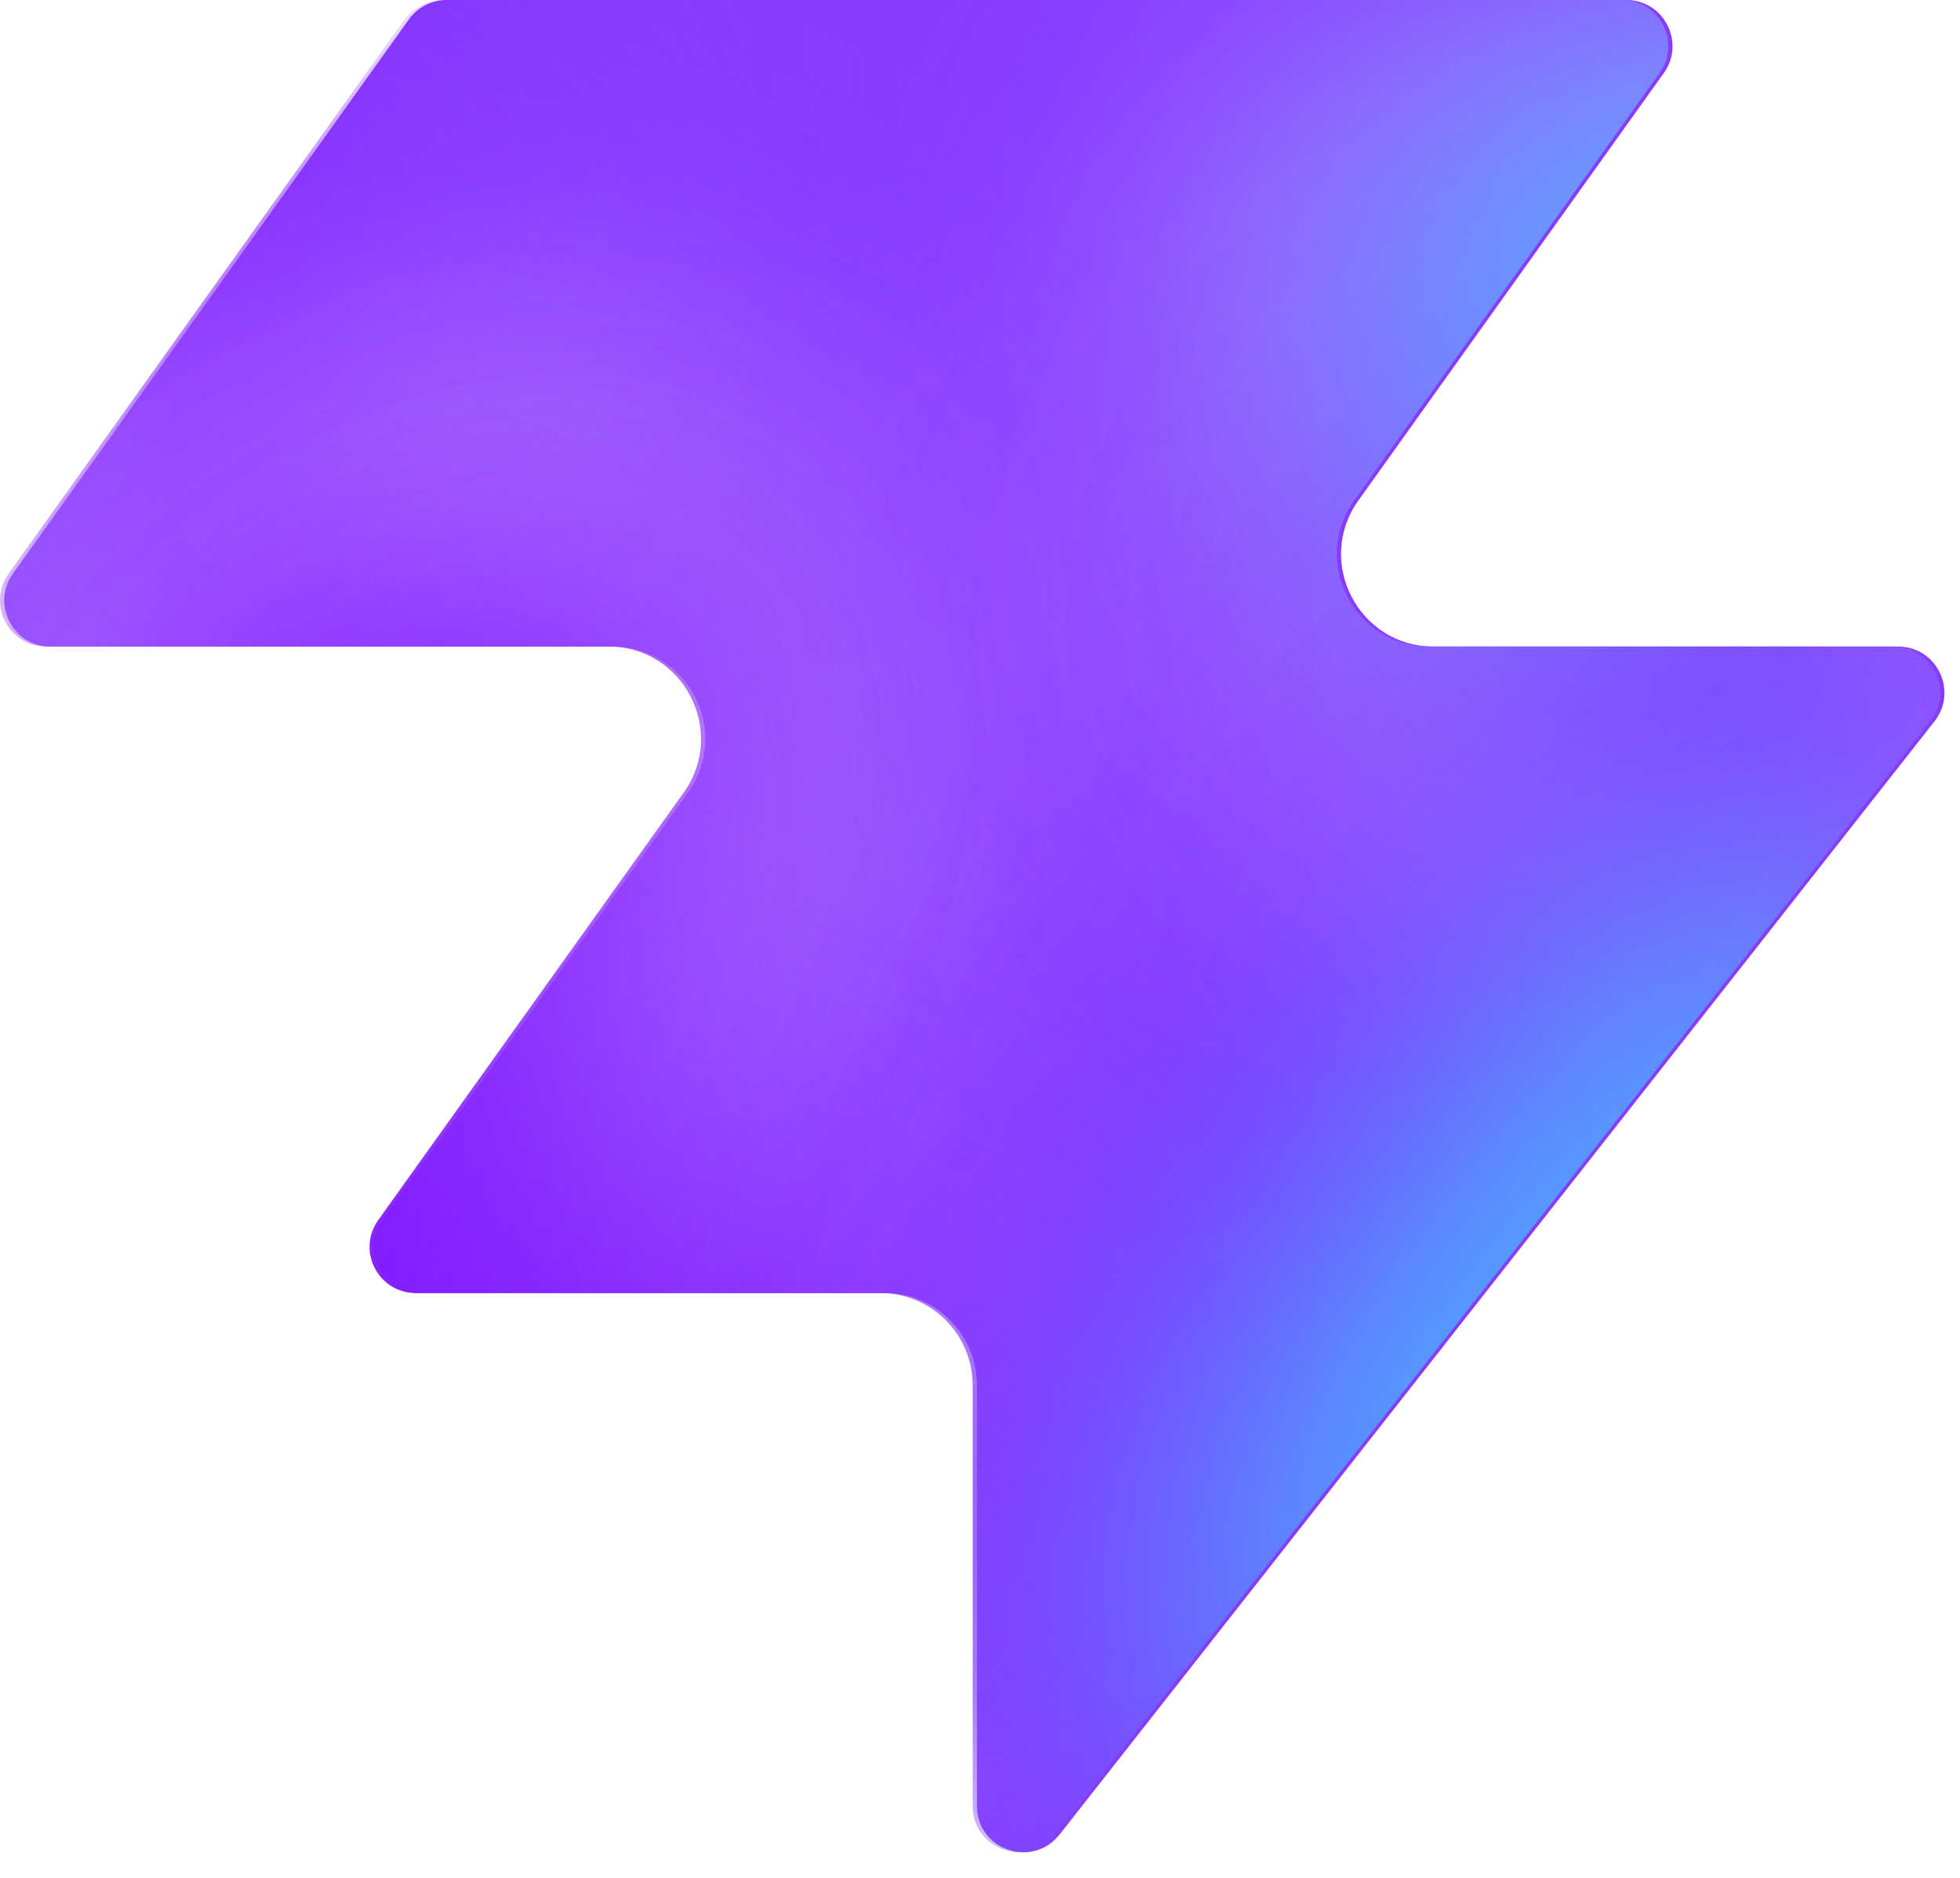
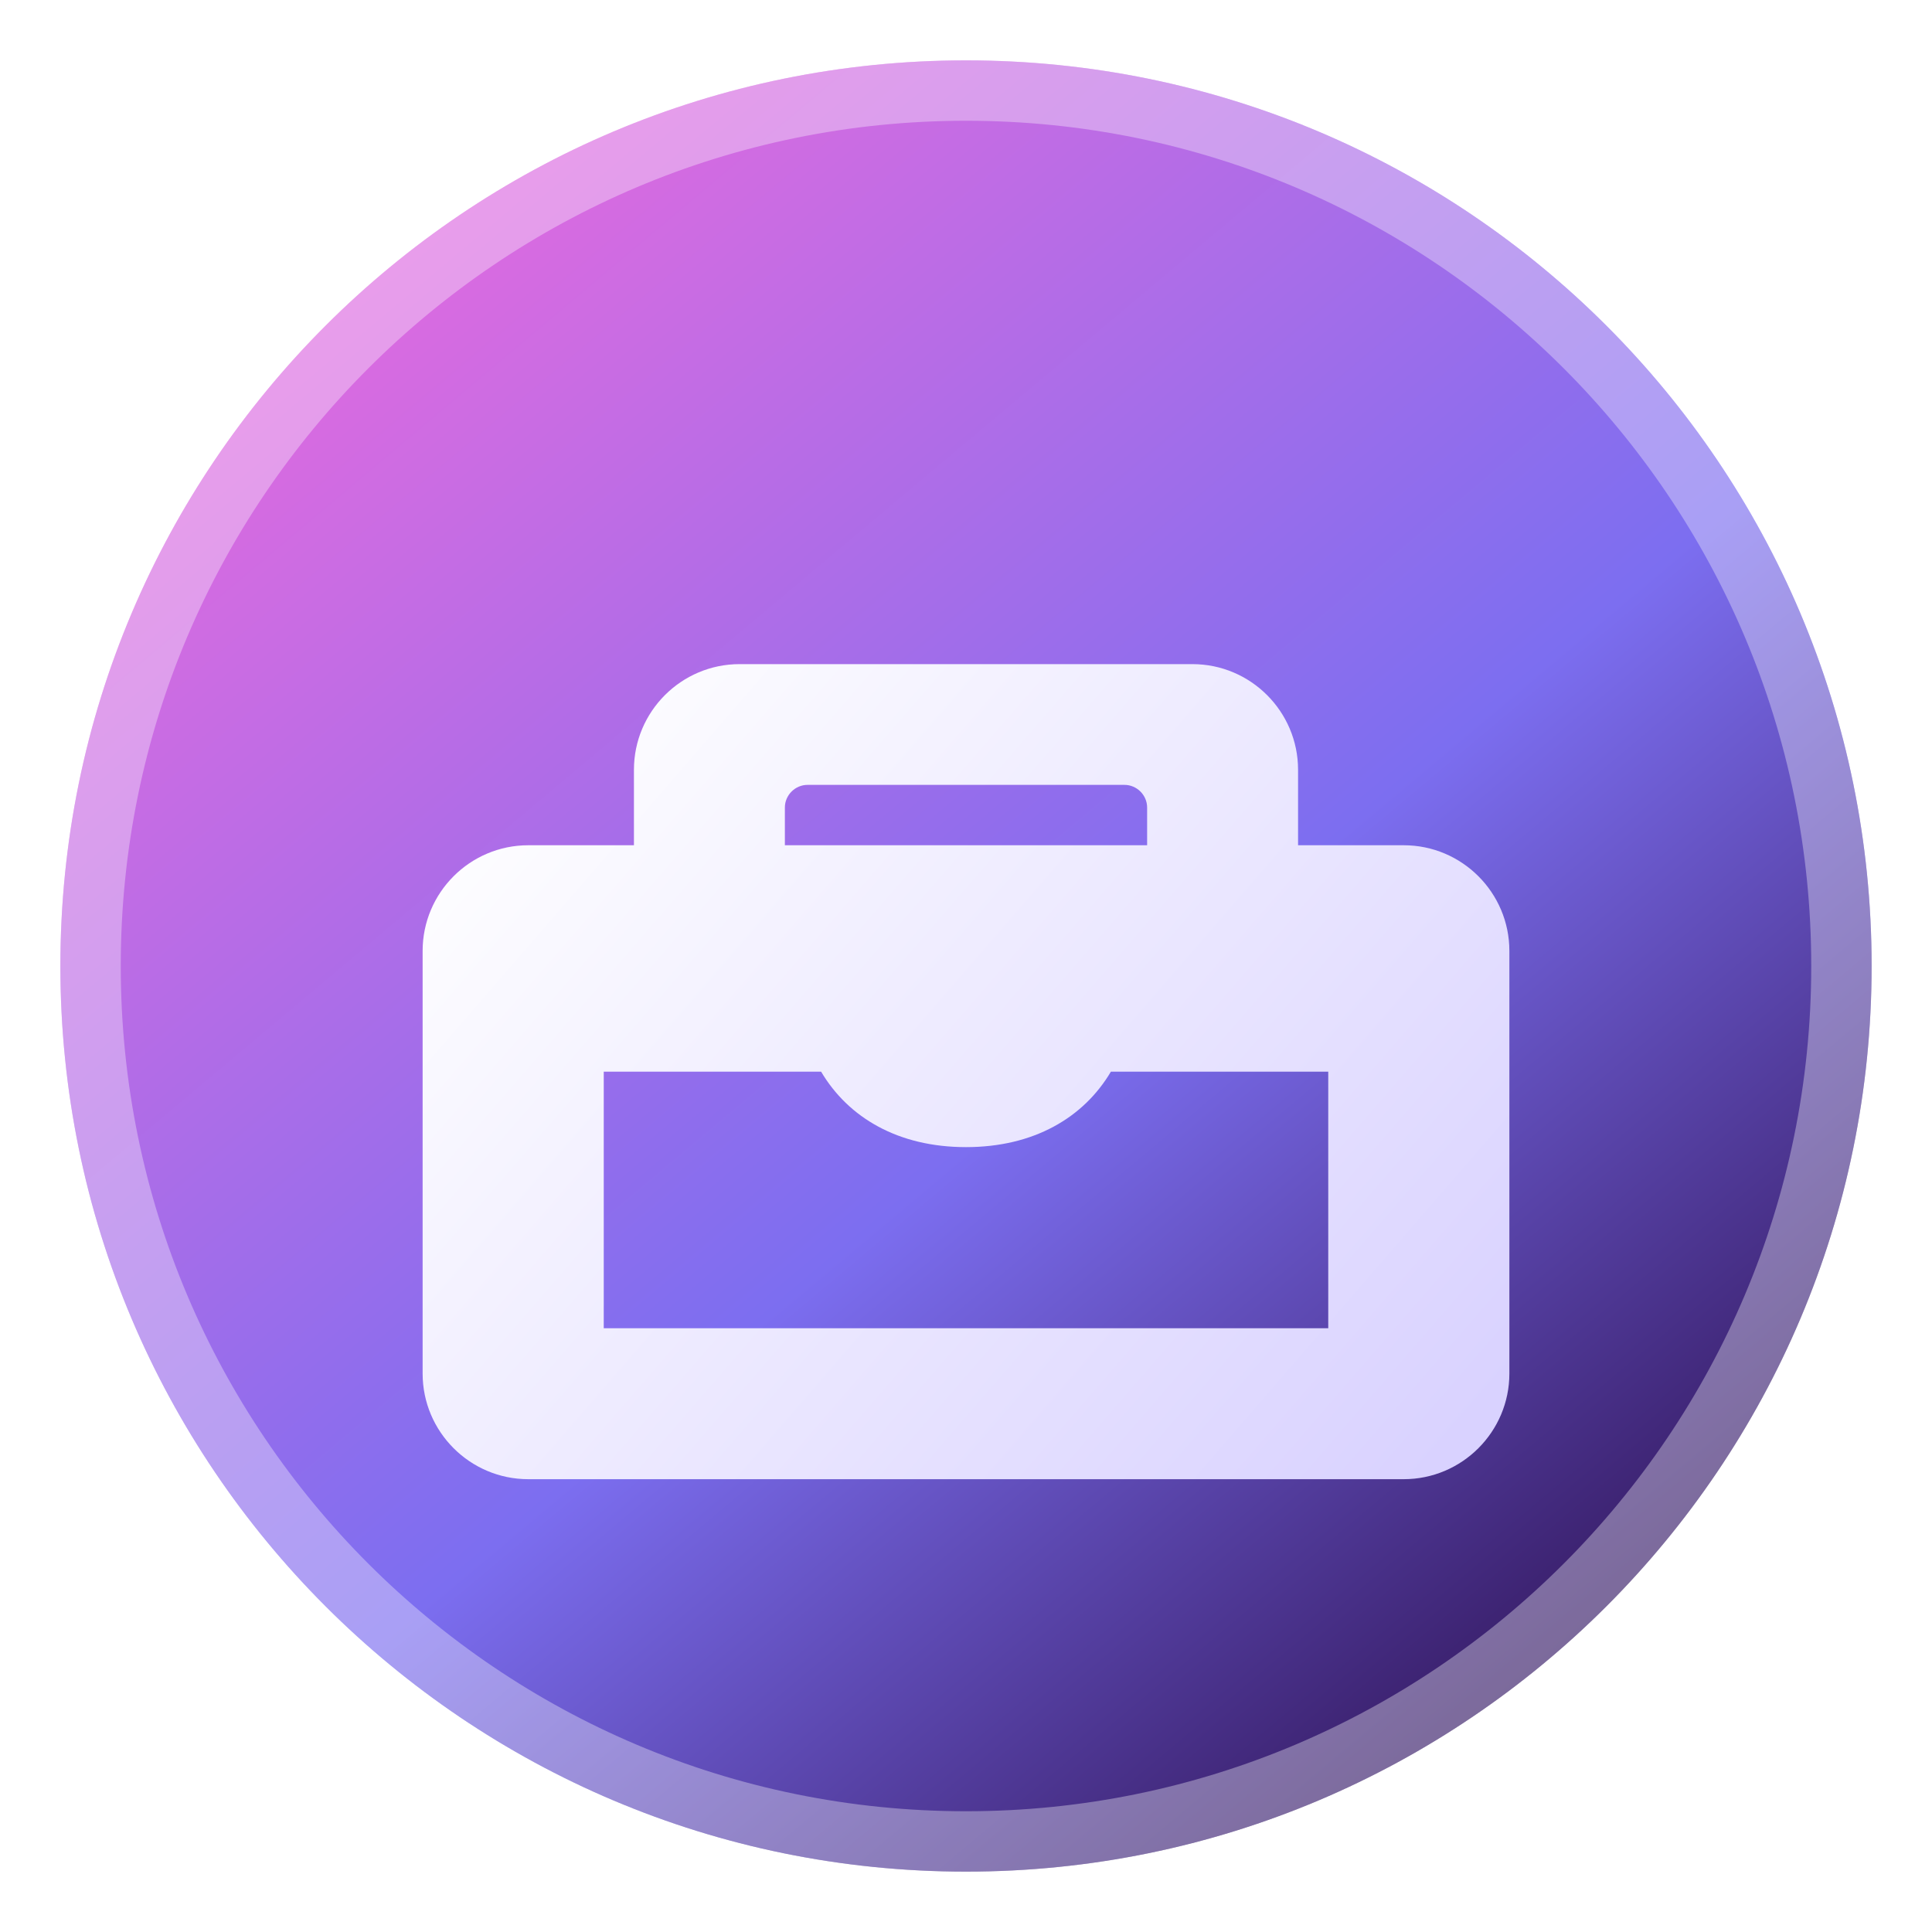
- <svg xmlns="http://www.w3.org/2000/svg" width="48" height="46" fill="none" viewBox="0 0 48 46">
-   <path fill="#863bff" d="M25.946 44.938c-.664.845-2.021.375-2.021-.698V33.937a2.26 2.26 0 0 0-2.262-2.262H10.287c-.92 0-1.456-1.04-.92-1.788l7.48-10.471c1.07-1.497 0-3.578-1.842-3.578H1.237c-.92 0-1.456-1.04-.92-1.788L10.013.474c.214-.297.556-.474.92-.474h28.894c.92 0 1.456 1.04.92 1.788l-7.48 10.471c-1.07 1.498 0 3.579 1.842 3.579h11.377c.943 0 1.473 1.088.89 1.83L25.947 44.94z" style="fill:#863bff;fill:color(display-p3 .525 .23 1);fill-opacity:1" />
-   <mask id="a" width="48" height="46" x="0" y="0" maskUnits="userSpaceOnUse" style="mask-type:alpha">
-     <path fill="#000" d="M25.842 44.938c-.664.844-2.021.375-2.021-.698V33.937a2.26 2.26 0 0 0-2.262-2.262H10.183c-.92 0-1.456-1.04-.92-1.788l7.48-10.471c1.07-1.498 0-3.579-1.842-3.579H1.133c-.92 0-1.456-1.04-.92-1.787L9.91.473c.214-.297.556-.474.92-.474h28.894c.92 0 1.456 1.04.92 1.788l-7.48 10.471c-1.07 1.498 0 3.578 1.842 3.578h11.377c.943 0 1.473 1.088.89 1.832L25.843 44.94z" style="fill:#000;fill-opacity:1" />
-   </mask>
-   <g mask="url(#a)">
-     <g filter="url(#b)">
-       <ellipse cx="5.508" cy="14.704" fill="#ede6ff" rx="5.508" ry="14.704" style="fill:#ede6ff;fill:color(display-p3 .927 .903 1);fill-opacity:1" transform="matrix(.00324 1 1 -.00324 -4.47 31.516)" />
-     </g>
-     <g filter="url(#c)">
-       <ellipse cx="10.399" cy="29.851" fill="#ede6ff" rx="10.399" ry="29.851" style="fill:#ede6ff;fill:color(display-p3 .927 .903 1);fill-opacity:1" transform="matrix(.00324 1 1 -.00324 -39.328 7.883)" />
-     </g>
-     <g filter="url(#d)">
-       <ellipse cx="5.508" cy="30.487" fill="#7e14ff" rx="5.508" ry="30.487" style="fill:#7e14ff;fill:color(display-p3 .492 .077 1);fill-opacity:1" transform="rotate(89.814 -25.913 -14.639)scale(1 -1)" />
-     </g>
-     <g filter="url(#e)">
-       <ellipse cx="5.508" cy="30.599" fill="#7e14ff" rx="5.508" ry="30.599" style="fill:#7e14ff;fill:color(display-p3 .492 .077 1);fill-opacity:1" transform="rotate(89.814 -32.644 -3.334)scale(1 -1)" />
-     </g>
-     <g filter="url(#f)">
-       <ellipse cx="5.508" cy="30.599" fill="#7e14ff" rx="5.508" ry="30.599" style="fill:#7e14ff;fill:color(display-p3 .492 .077 1);fill-opacity:1" transform="matrix(.00324 1 1 -.00324 -34.34 30.47)" />
-     </g>
-     <g filter="url(#g)">
-       <ellipse cx="14.072" cy="22.078" fill="#ede6ff" rx="14.072" ry="22.078" style="fill:#ede6ff;fill:color(display-p3 .927 .903 1);fill-opacity:1" transform="rotate(93.35 24.506 48.493)scale(-1 1)" />
-     </g>
-     <g filter="url(#h)">
-       <ellipse cx="3.47" cy="21.501" fill="#7e14ff" rx="3.47" ry="21.501" style="fill:#7e14ff;fill:color(display-p3 .492 .077 1);fill-opacity:1" transform="rotate(89.009 28.708 47.59)scale(-1 1)" />
-     </g>
-     <g filter="url(#i)">
-       <ellipse cx="3.47" cy="21.501" fill="#7e14ff" rx="3.47" ry="21.501" style="fill:#7e14ff;fill:color(display-p3 .492 .077 1);fill-opacity:1" transform="rotate(89.009 28.708 47.59)scale(-1 1)" />
-     </g>
-     <g filter="url(#j)">
-       <ellipse cx=".387" cy="8.972" fill="#7e14ff" rx="4.407" ry="29.108" style="fill:#7e14ff;fill:color(display-p3 .492 .077 1);fill-opacity:1" transform="rotate(39.51 .387 8.972)" />
-     </g>
-     <g filter="url(#k)">
-       <ellipse cx="47.523" cy="-6.092" fill="#7e14ff" rx="4.407" ry="29.108" style="fill:#7e14ff;fill:color(display-p3 .492 .077 1);fill-opacity:1" transform="rotate(37.892 47.523 -6.092)" />
-     </g>
-     <g filter="url(#l)">
-       <ellipse cx="41.412" cy="6.333" fill="#47bfff" rx="5.971" ry="9.665" style="fill:#47bfff;fill:color(display-p3 .28 .748 1);fill-opacity:1" transform="rotate(37.892 41.412 6.333)" />
-     </g>
-     <g filter="url(#m)">
-       <ellipse cx="-1.879" cy="38.332" fill="#7e14ff" rx="4.407" ry="29.108" style="fill:#7e14ff;fill:color(display-p3 .492 .077 1);fill-opacity:1" transform="rotate(37.892 -1.88 38.332)" />
-     </g>
-     <g filter="url(#n)">
-       <ellipse cx="-1.879" cy="38.332" fill="#7e14ff" rx="4.407" ry="29.108" style="fill:#7e14ff;fill:color(display-p3 .492 .077 1);fill-opacity:1" transform="rotate(37.892 -1.88 38.332)" />
-     </g>
-     <g filter="url(#o)">
-       <ellipse cx="35.651" cy="29.907" fill="#7e14ff" rx="4.407" ry="29.108" style="fill:#7e14ff;fill:color(display-p3 .492 .077 1);fill-opacity:1" transform="rotate(37.892 35.651 29.907)" />
-     </g>
-     <g filter="url(#p)">
-       <ellipse cx="38.418" cy="32.4" fill="#47bfff" rx="5.971" ry="15.297" style="fill:#47bfff;fill:color(display-p3 .28 .748 1);fill-opacity:1" transform="rotate(37.892 38.418 32.4)" />
-     </g>
-   </g>
+ <svg xmlns="http://www.w3.org/2000/svg" viewBox="0 0 64 64">
  <defs>
-     <filter id="b" width="60.045" height="41.654" x="-19.77" y="16.149" color-interpolation-filters="sRGB" filterUnits="userSpaceOnUse">
-       <feFlood flood-opacity="0" result="BackgroundImageFix" />
-       <feBlend in="SourceGraphic" in2="BackgroundImageFix" result="shape" />
-       <feGaussianBlur result="effect1_foregroundBlur_2002_17158" stdDeviation="7.659" />
-     </filter>
-     <filter id="c" width="90.34" height="51.437" x="-54.613" y="-7.533" color-interpolation-filters="sRGB" filterUnits="userSpaceOnUse">
-       <feFlood flood-opacity="0" result="BackgroundImageFix" />
-       <feBlend in="SourceGraphic" in2="BackgroundImageFix" result="shape" />
-       <feGaussianBlur result="effect1_foregroundBlur_2002_17158" stdDeviation="7.659" />
-     </filter>
-     <filter id="d" width="79.355" height="29.4" x="-49.64" y="2.03" color-interpolation-filters="sRGB" filterUnits="userSpaceOnUse">
-       <feFlood flood-opacity="0" result="BackgroundImageFix" />
-       <feBlend in="SourceGraphic" in2="BackgroundImageFix" result="shape" />
-       <feGaussianBlur result="effect1_foregroundBlur_2002_17158" stdDeviation="4.596" />
-     </filter>
-     <filter id="e" width="79.579" height="29.4" x="-45.045" y="20.029" color-interpolation-filters="sRGB" filterUnits="userSpaceOnUse">
-       <feFlood flood-opacity="0" result="BackgroundImageFix" />
-       <feBlend in="SourceGraphic" in2="BackgroundImageFix" result="shape" />
-       <feGaussianBlur result="effect1_foregroundBlur_2002_17158" stdDeviation="4.596" />
-     </filter>
-     <filter id="f" width="79.579" height="29.4" x="-43.513" y="21.178" color-interpolation-filters="sRGB" filterUnits="userSpaceOnUse">
-       <feFlood flood-opacity="0" result="BackgroundImageFix" />
-       <feBlend in="SourceGraphic" in2="BackgroundImageFix" result="shape" />
-       <feGaussianBlur result="effect1_foregroundBlur_2002_17158" stdDeviation="4.596" />
-     </filter>
-     <filter id="g" width="74.749" height="58.852" x="15.756" y="-17.901" color-interpolation-filters="sRGB" filterUnits="userSpaceOnUse">
-       <feFlood flood-opacity="0" result="BackgroundImageFix" />
-       <feBlend in="SourceGraphic" in2="BackgroundImageFix" result="shape" />
-       <feGaussianBlur result="effect1_foregroundBlur_2002_17158" stdDeviation="7.659" />
-     </filter>
-     <filter id="h" width="61.377" height="25.362" x="23.548" y="2.284" color-interpolation-filters="sRGB" filterUnits="userSpaceOnUse">
-       <feFlood flood-opacity="0" result="BackgroundImageFix" />
-       <feBlend in="SourceGraphic" in2="BackgroundImageFix" result="shape" />
-       <feGaussianBlur result="effect1_foregroundBlur_2002_17158" stdDeviation="4.596" />
-     </filter>
-     <filter id="i" width="61.377" height="25.362" x="23.548" y="2.284" color-interpolation-filters="sRGB" filterUnits="userSpaceOnUse">
-       <feFlood flood-opacity="0" result="BackgroundImageFix" />
-       <feBlend in="SourceGraphic" in2="BackgroundImageFix" result="shape" />
-       <feGaussianBlur result="effect1_foregroundBlur_2002_17158" stdDeviation="4.596" />
-     </filter>
-     <filter id="j" width="56.045" height="63.649" x="-27.636" y="-22.853" color-interpolation-filters="sRGB" filterUnits="userSpaceOnUse">
-       <feFlood flood-opacity="0" result="BackgroundImageFix" />
-       <feBlend in="SourceGraphic" in2="BackgroundImageFix" result="shape" />
-       <feGaussianBlur result="effect1_foregroundBlur_2002_17158" stdDeviation="4.596" />
-     </filter>
-     <filter id="k" width="54.814" height="64.646" x="20.116" y="-38.415" color-interpolation-filters="sRGB" filterUnits="userSpaceOnUse">
-       <feFlood flood-opacity="0" result="BackgroundImageFix" />
-       <feBlend in="SourceGraphic" in2="BackgroundImageFix" result="shape" />
-       <feGaussianBlur result="effect1_foregroundBlur_2002_17158" stdDeviation="4.596" />
-     </filter>
-     <filter id="l" width="33.541" height="35.313" x="24.641" y="-11.323" color-interpolation-filters="sRGB" filterUnits="userSpaceOnUse">
-       <feFlood flood-opacity="0" result="BackgroundImageFix" />
-       <feBlend in="SourceGraphic" in2="BackgroundImageFix" result="shape" />
-       <feGaussianBlur result="effect1_foregroundBlur_2002_17158" stdDeviation="4.596" />
-     </filter>
-     <filter id="m" width="54.814" height="64.646" x="-29.286" y="6.009" color-interpolation-filters="sRGB" filterUnits="userSpaceOnUse">
-       <feFlood flood-opacity="0" result="BackgroundImageFix" />
-       <feBlend in="SourceGraphic" in2="BackgroundImageFix" result="shape" />
-       <feGaussianBlur result="effect1_foregroundBlur_2002_17158" stdDeviation="4.596" />
-     </filter>
-     <filter id="n" width="54.814" height="64.646" x="-29.286" y="6.009" color-interpolation-filters="sRGB" filterUnits="userSpaceOnUse">
-       <feFlood flood-opacity="0" result="BackgroundImageFix" />
-       <feBlend in="SourceGraphic" in2="BackgroundImageFix" result="shape" />
-       <feGaussianBlur result="effect1_foregroundBlur_2002_17158" stdDeviation="4.596" />
-     </filter>
-     <filter id="o" width="54.814" height="64.646" x="8.244" y="-2.416" color-interpolation-filters="sRGB" filterUnits="userSpaceOnUse">
-       <feFlood flood-opacity="0" result="BackgroundImageFix" />
-       <feBlend in="SourceGraphic" in2="BackgroundImageFix" result="shape" />
-       <feGaussianBlur result="effect1_foregroundBlur_2002_17158" stdDeviation="4.596" />
-     </filter>
-     <filter id="p" width="39.409" height="43.623" x="18.713" y="10.588" color-interpolation-filters="sRGB" filterUnits="userSpaceOnUse">
-       <feFlood flood-opacity="0" result="BackgroundImageFix" />
-       <feBlend in="SourceGraphic" in2="BackgroundImageFix" result="shape" />
-       <feGaussianBlur result="effect1_foregroundBlur_2002_17158" stdDeviation="4.596" />
-     </filter>
+     <linearGradient id="bg" x1="12" y1="8" x2="54" y2="58" gradientUnits="userSpaceOnUse">
+       <stop stop-color="#e06bdf" />
+       <stop offset="0.55" stop-color="#7c6ef0" />
+       <stop offset="1" stop-color="#2d1052" />
+     </linearGradient>
+     <linearGradient id="mark" x1="18" y1="22" x2="48" y2="48" gradientUnits="userSpaceOnUse">
+       <stop stop-color="#ffffff" />
+       <stop offset="1" stop-color="#d9d2ff" />
+     </linearGradient>
  </defs>
+   <circle cx="32" cy="32" r="30" fill="url(#bg)" />
+   <path fill="none" stroke="rgba(255,255,255,0.34)" stroke-width="2" d="M32 3a29 29 0 1 1 0 58 29 29 0 0 1 0-58Z" />
+   <path fill="url(#mark)" d="M21 25.5c0-1.93 1.57-3.5 3.5-3.5h15c1.93 0 3.5 1.57 3.5 3.5V28h3.5c1.93 0 3.5 1.57 3.5 3.5v14c0 1.93-1.57 3.5-3.5 3.5h-29c-1.93 0-3.5-1.57-3.5-3.5v-14c0-1.93 1.57-3.5 3.5-3.5H21v-2.5Zm5 2.5h12v-1.25c0-.41-.34-.75-.75-.75h-10.5c-.41 0-.75.34-.75.75V28Zm-6 7.5V44h24V35.5h-7.2c-.9 1.52-2.55 2.5-4.8 2.5s-3.9-.98-4.8-2.5H20Z" />
</svg>
